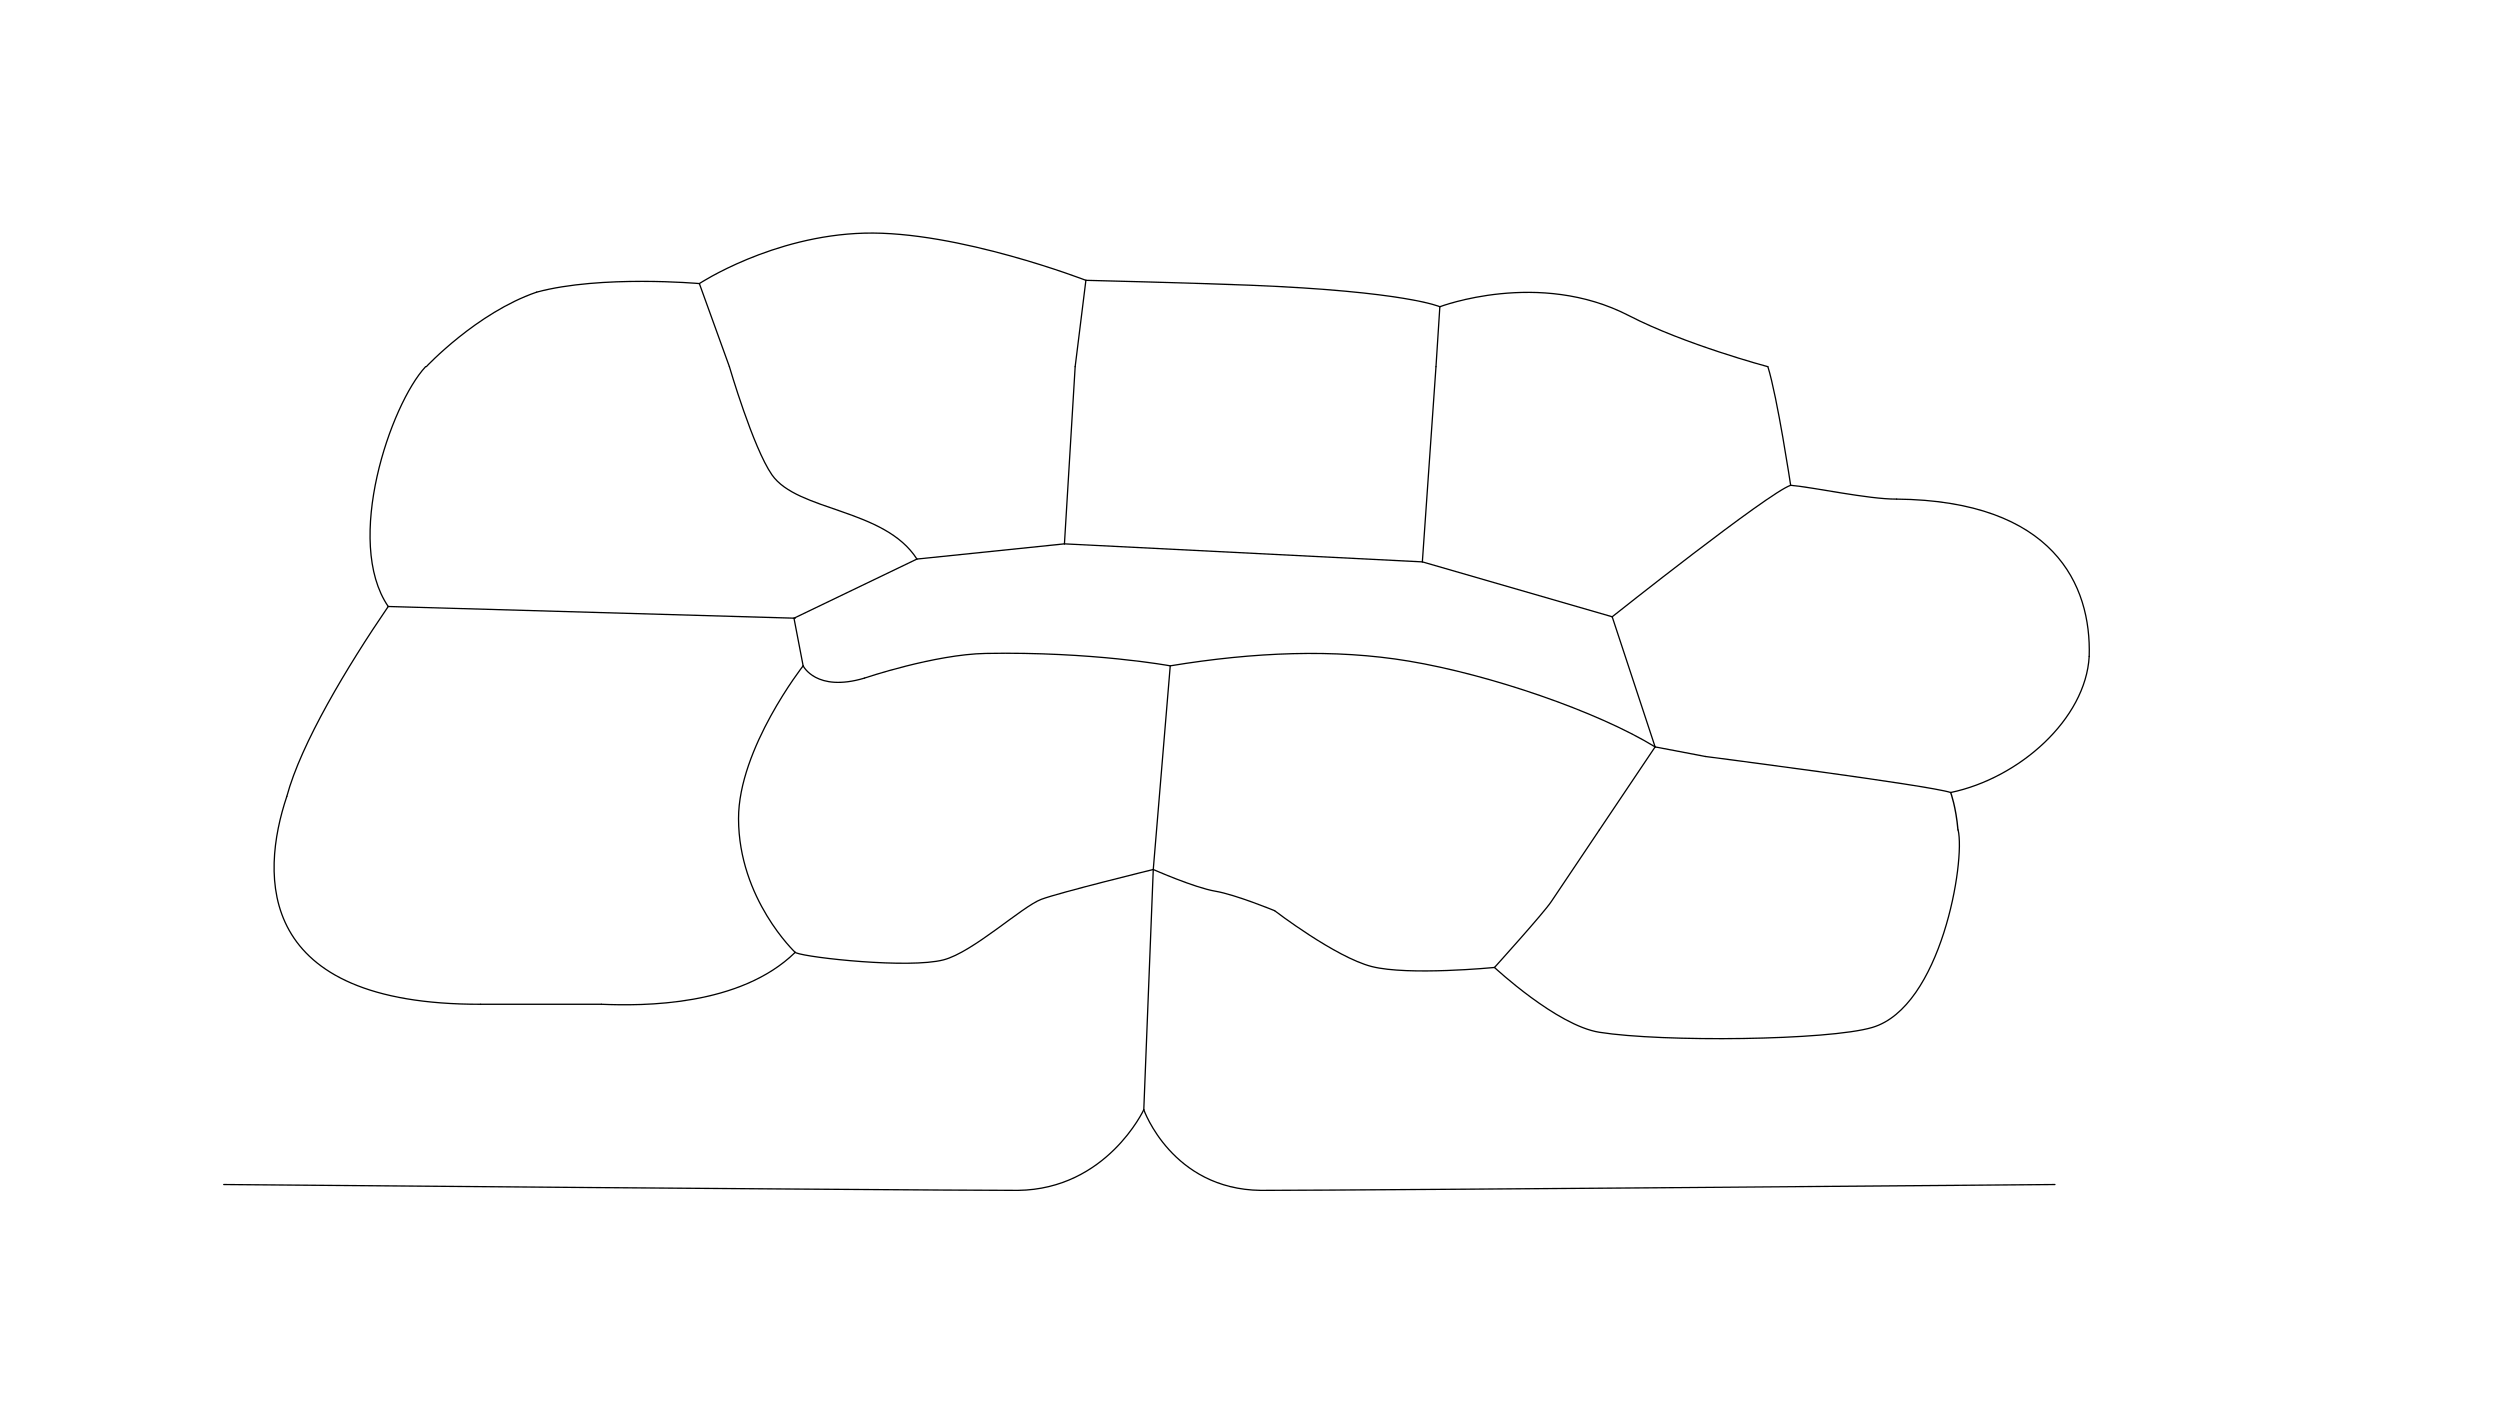
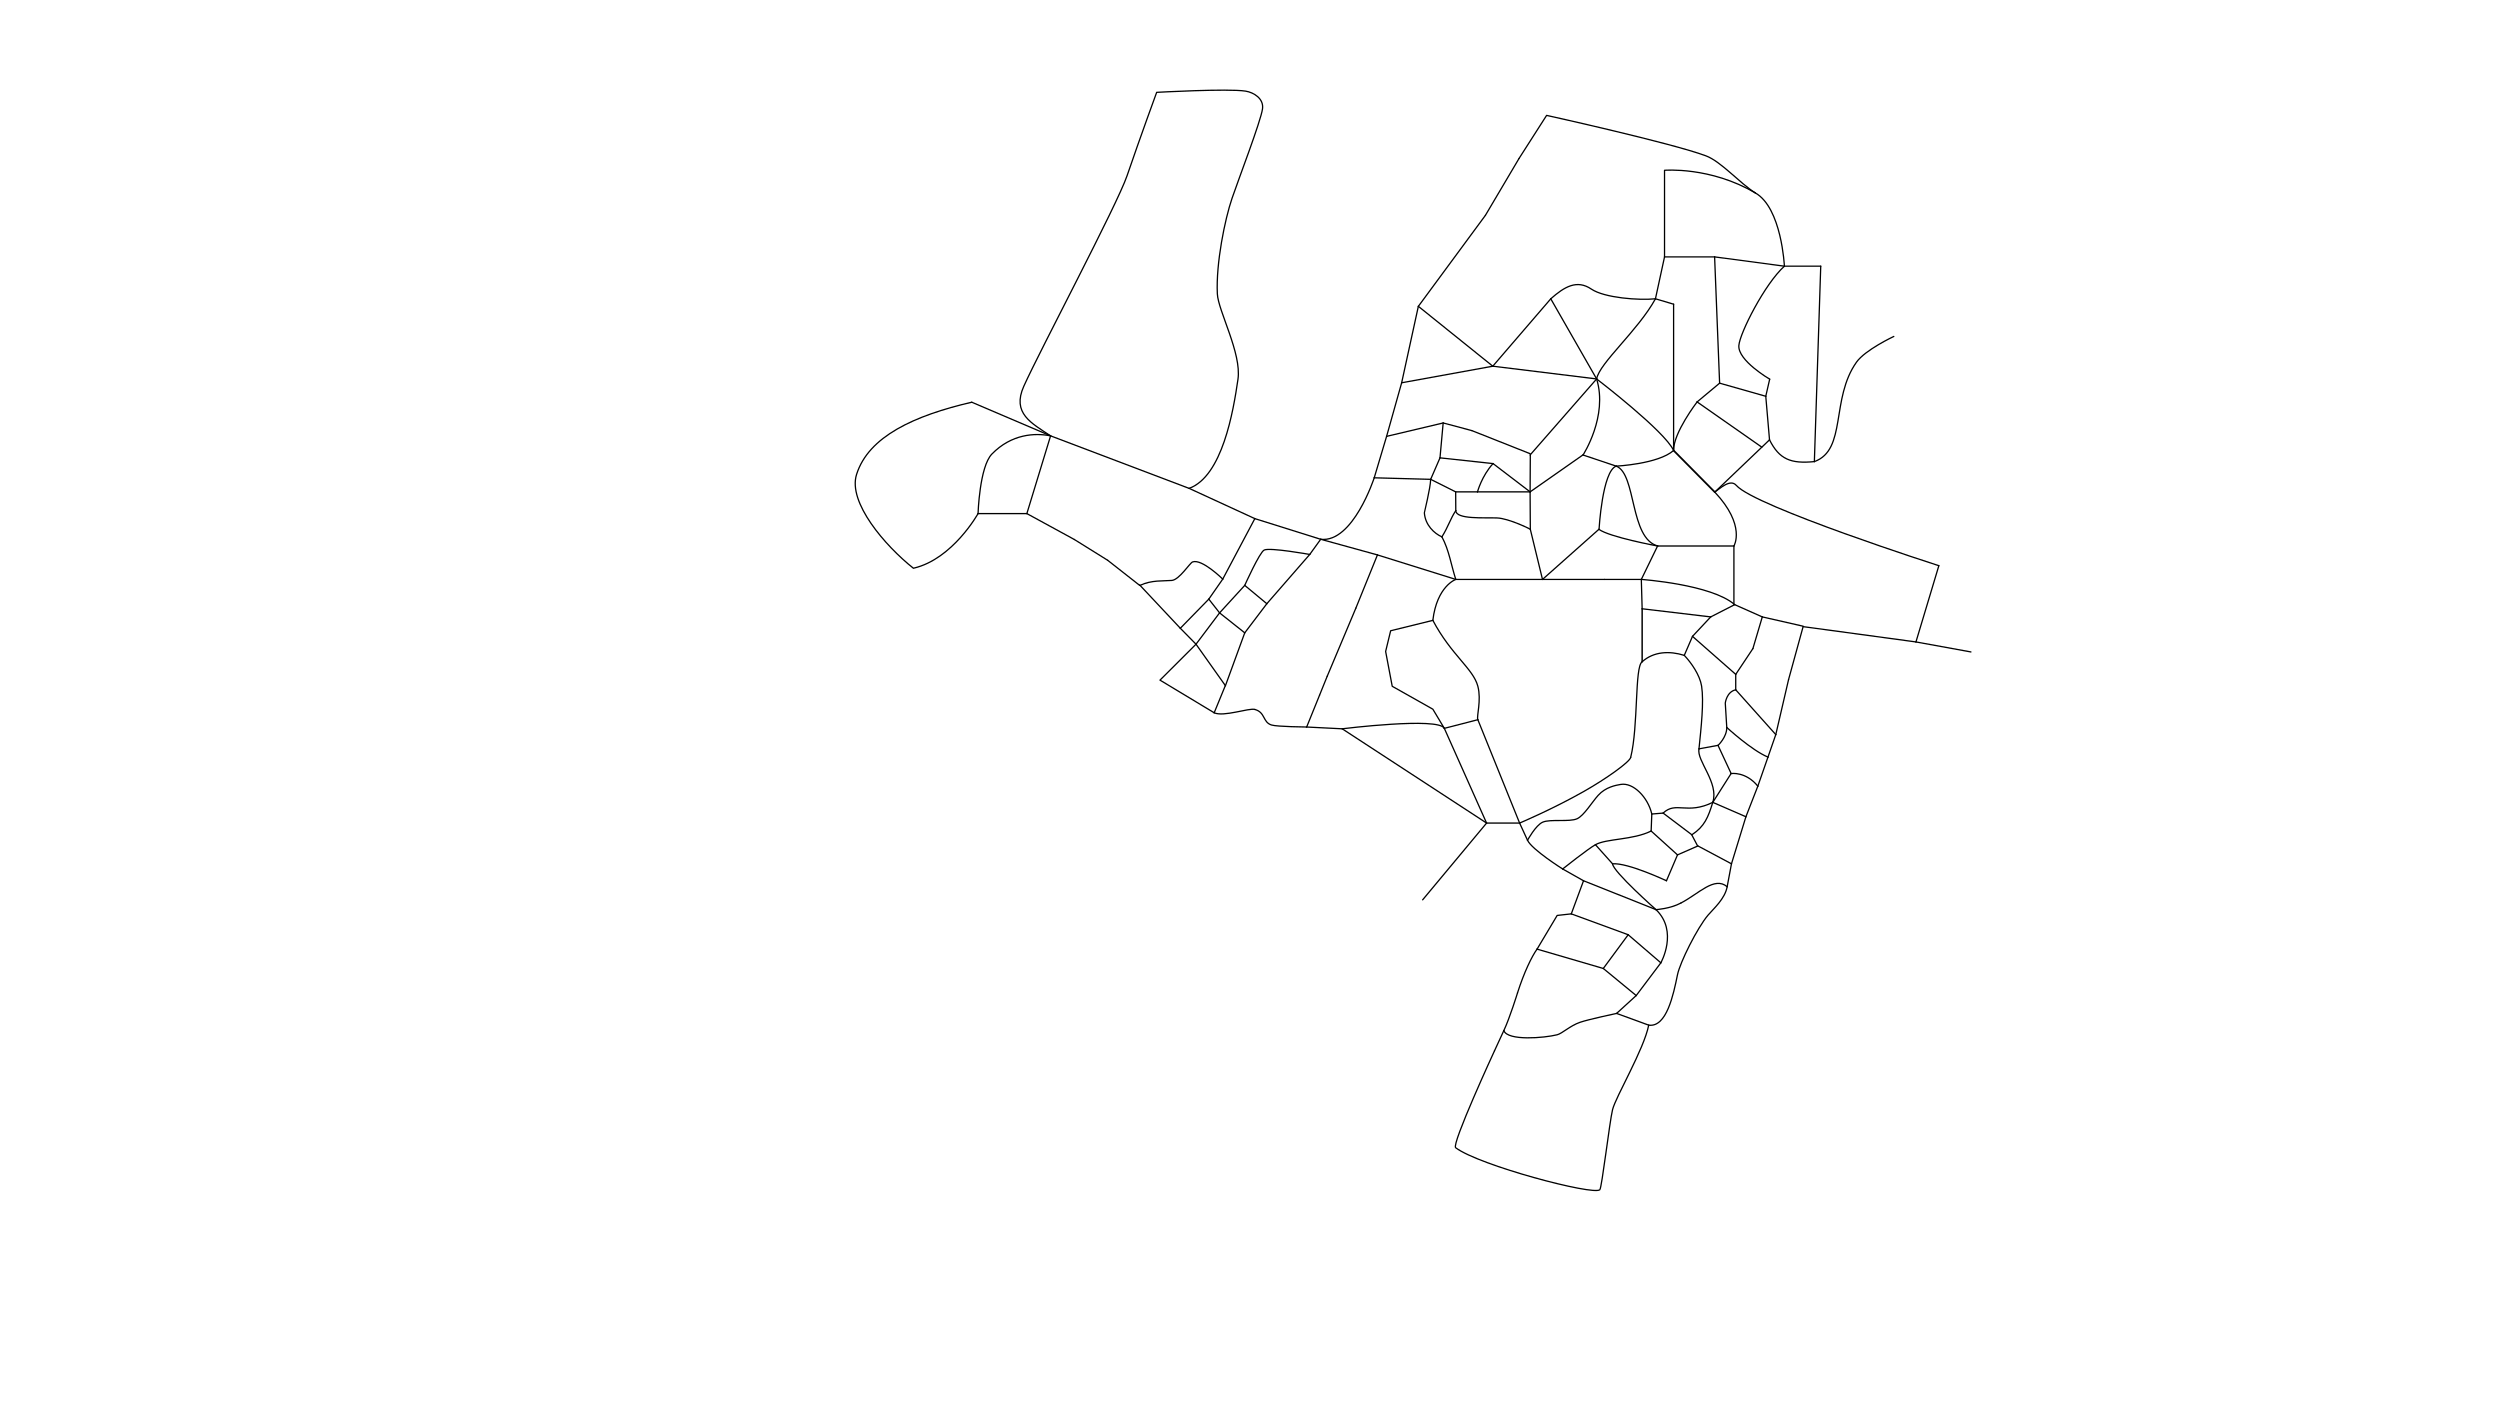
<svg xmlns="http://www.w3.org/2000/svg" width="100%" height="100%" viewBox="0 0 1920 1080" version="1.1" xml:space="preserve" style="fill-rule:evenodd;clip-rule:evenodd;stroke-linecap:round;stroke-linejoin:round;stroke-miterlimit:1.5;">
-   <path d="M898.748,511.365C962.844,500.817 1024.915,498.19 1081.999,507.735C1144.062,518.112 1226.461,546.243 1271.129,573.631" style="fill:none;stroke:black;stroke-width:1px;" />
-   <path d="M610.691,474.776L298.157,465.788" style="fill:none;stroke:black;stroke-width:1px;" />
-   <path d="M412.139,224.374C366.158,240.159 327.417,281.589 327.417,281.589" style="fill:none;stroke:black;stroke-width:1px;" />
-   <path d="M537.105,217.784C537.105,217.784 461.568,211.073 412.139,224.374" style="fill:none;stroke:black;stroke-width:1px;" />
-   <path d="M833.964,215.288C833.964,215.288 735.49,177.14 663.797,179.058C593.088,180.95 537.105,217.784 537.105,217.784" style="fill:none;stroke:black;stroke-width:1px;" />
-   <path d="M560.168,281.589L537.105,217.784" style="fill:none;stroke:black;stroke-width:1px;" />
-   <path d="M704.196,429.355C679.315,390.373 612.477,392.887 592.841,364.653C578.367,343.84 560.168,281.589 560.168,281.589" style="fill:none;stroke:black;stroke-width:1px;" />
-   <path d="M704.196,429.355L609.778,474.776" style="fill:none;stroke:black;stroke-width:1px;" />
-   <path d="M817.49,417.681L704.196,429.355" style="fill:none;stroke:black;stroke-width:1px;" />
-   <path d="M616.81,511.365L609.778,474.776" style="fill:none;stroke:black;stroke-width:1px;" />
-   <path d="M298.157,465.788C264.05,415.835 299.831,310.757 326.875,281.589" style="fill:none;stroke:black;stroke-width:1px;" />
-   <path d="M220.272,611.656C231.172,571.035 266.547,512.057 298.157,465.788" style="fill:none;stroke:black;stroke-width:1px;" />
-   <path d="M369.124,771.28C196.189,771.729 199.758,672.865 220.272,611.656" style="fill:none;stroke:black;stroke-width:1px;" />
-   <path d="M461.832,771.28L369.124,771.28" style="fill:none;stroke:black;stroke-width:1px;" />
-   <path d="M610.691,731.409C568.33,772.907 493.838,772.613 461.832,771.28" style="fill:none;stroke:black;stroke-width:1px;" />
-   <path d="M825.727,281.589L833.964,215.288" style="fill:none;stroke:black;stroke-width:1px;" />
-   <path d="M817.49,417.681L825.727,281.589" style="fill:none;stroke:black;stroke-width:1px;" />
-   <path d="M1105.802,235.567C1105.802,235.567 1079.674,223.834 960,219.042C917.905,217.357 833.964,215.288 833.964,215.288" style="fill:none;stroke:black;stroke-width:1px;" />
-   <path d="M1357.596,281.589C1357.596,281.589 1293.969,264.622 1250.969,242.4C1181.863,206.685 1105.802,235.576 1105.802,235.576" style="fill:none;stroke:black;stroke-width:1px;" />
-   <path d="M1102.84,281.589L1105.802,235.567" style="fill:none;stroke:black;stroke-width:1px;" />
-   <path d="M1092.368,431.521L1102.84,281.589" style="fill:none;stroke:black;stroke-width:1px;" />
-   <path d="M1092.368,431.521L817.49,417.681" style="fill:none;stroke:black;stroke-width:1px;" />
-   <path d="M1238.163,473.682L1092.368,431.521" style="fill:none;stroke:black;stroke-width:1px;" />
-   <path d="M1375.224,372.709C1375.224,372.709 1365.066,305.185 1357.728,281.589" style="fill:none;stroke:black;stroke-width:1px;" />
-   <path d="M1375.224,372.709C1357.789,378.627 1238.163,473.682 1238.163,473.682" style="fill:none;stroke:black;stroke-width:1px;" />
-   <path d="M1271.129,573.631L1238.163,473.682" style="fill:none;stroke:black;stroke-width:1px;" />
-   <path d="M1604.499,504.13C1606.275,449.398 1577.446,384.544 1456.558,383.312" style="fill:none;stroke:black;stroke-width:1px;" />
-   <path d="M1498.119,608.65C1550.93,597.667 1601.814,552.224 1604.499,504.13" style="fill:none;stroke:black;stroke-width:1px;" />
-   <path d="M610.691,731.409C610.691,731.409 567.312,690.512 567.196,628.788C567.094,574.777 616.81,511.365 616.81,511.365" style="fill:none;stroke:black;stroke-width:1px;" />
-   <path d="M885.709,667.783C885.709,667.783 814.017,685.338 799.724,690.678C784.969,696.191 747.185,731.376 724.557,737.197C697.963,744.037 620.889,735.6 611.457,731.812C611.106,731.671 610.848,731.536 610.691,731.409" style="fill:none;stroke:black;stroke-width:1px;" />
-   <path d="M663.878,520.802C626.75,531.857 616.81,511.365 616.81,511.365" style="fill:none;stroke:black;stroke-width:1px;" />
-   <path d="M885.709,667.783L898.748,511.365C898.748,511.365 838.941,500.344 757.038,501.834C717.868,502.547 663.878,520.779 663.878,520.779" style="fill:none;stroke:black;stroke-width:1px;" />
-   <path d="M1228.302,637.407L1271.129,573.631" style="fill:none;stroke:black;stroke-width:1px;" />
-   <path d="M1309.732,580.981L1271.129,573.631" style="fill:none;stroke:black;stroke-width:1px;" />
-   <path d="M1498.119,608.65C1481.554,603.082 1309.732,580.981 1309.732,580.981" style="fill:none;stroke:black;stroke-width:1px;" />
-   <path d="M1456.558,383.312C1435,383.479 1391.9,374.057 1375.224,372.709" style="fill:none;stroke:black;stroke-width:1px;" />
-   <g transform="matrix(0.986467,-0.032693,-0.032693,0.921021,40.10208,96.87775)">
-     <path d="M1504.914,640.299C1502.744,620.944 1498.197,608.837 1498.197,608.837" style="fill:none;stroke:black;stroke-width:1.09px;" />
-   </g>
-   <path d="M1147.767,743.018C1147.767,743.018 1195.595,787.591 1228.302,792.783C1276.665,800.46 1404.178,799.094 1437.944,789.079C1490.791,773.405 1509.527,661.489 1503.839,637.407" style="fill:none;stroke:black;stroke-width:1px;" />
-   <path d="M1147.767,743.018C1147.767,743.018 1185.728,701.025 1191.39,692.406C1195.688,685.863 1228.302,637.407 1228.302,637.407" style="fill:none;stroke:black;stroke-width:1px;" />
-   <path d="M978.898,699.408C978.898,699.408 1025.666,735.228 1053.522,742.312C1081.667,749.469 1147.767,743.018 1147.767,743.018" style="fill:none;stroke:black;stroke-width:1px;" />
-   <path d="M885.709,667.783C885.709,667.783 917.281,681.745 933.457,684.458C948.801,687.032 978.898,699.408 978.898,699.408" style="fill:none;stroke:black;stroke-width:1px;" />
-   <path d="M878.429,852.26L885.709,667.783" style="fill:none;stroke:black;stroke-width:1px;" />
-   <g transform="matrix(-1,0,0,1,1750.015,0)">
-     <path d="M171.84,909.717L478.886,912.232C478.886,912.232 765.881,914.408 781.793,914.207C850.011,913.345 871.586,852.26 871.586,852.26" style="fill:none;stroke:black;stroke-width:1px;" />
-   </g>
-   <path d="M171.84,909.717L453.75,912.033C453.75,912.033 764.953,914.42 781.793,914.207C850.011,913.345 878.429,852.26 878.429,852.26" style="fill:none;stroke:black;stroke-width:1px;" />
+   <path d="M1471.443,493.012L1513.658,500.695" style="fill:none;stroke:black;stroke-width:1px;" />
+   <path d="M1489.035,434.453C1489.035,434.453 1347.817,389.156 1333.49,372.786C1328.871,367.508 1321.003,375.138 1317.013,377.872" style="fill:none;stroke:black;stroke-width:1px;" />
+   <path d="M1471.443,493.012L1489.035,434.453" style="fill:none;stroke:black;stroke-width:1px;" />
+   <path d="M1384.791,481.263L1471.443,493.012" style="fill:none;stroke:black;stroke-width:1px;" />
+   <path d="M1100.428,476.44L1068.022,484.415L1064.166,500.321L1069.227,527.07L1100.428,544.662L1109.237,559.369" style="fill:none;stroke:black;stroke-width:1px;" />
+   <path d="M1141.694,632.118L1092.602,691.061" style="fill:none;stroke:black;stroke-width:1px;" />
+   <path d="M1030.792,559.716L1141.694,632.118" style="fill:none;stroke:black;stroke-width:1px;" />
+   <path d="M1109.237,559.369L1141.694,632.118" style="fill:none;stroke:black;stroke-width:1px;" />
+   <path d="M1109.237,559.369C1104.989,550.54 1030.792,559.716 1030.792,559.716" style="fill:none;stroke:black;stroke-width:1px;" />
+   <path d="M1134.985,552.733L1109.237,559.369" style="fill:none;stroke:black;stroke-width:1px;" />
+   <path d="M1100.428,476.44C1114.609,503.197 1131.425,513.53 1134.985,527.028C1137.863,537.938 1133.857,550.074 1134.985,552.733" style="fill:none;stroke:black;stroke-width:1px;" />
+   <path d="M1167.06,632.118L1134.985,552.733" style="fill:none;stroke:black;stroke-width:1px;" />
+   <path d="M1014.287,414.171C1039.097,417.094 1055.404,366.953 1055.404,366.953" style="fill:none;stroke:black;stroke-width:1px;" />
+   <path d="M806.848,334.743C792.275,325.002 776.886,317.493 786.314,296.556C798.849,268.72 857.885,157.463 865.573,134.998C876.148,104.096 888.321,70.924 888.321,70.924C888.321,70.924 943.048,67.87 956.596,69.985C962.803,70.954 970.733,75.699 969.609,83.617C968.244,93.224 951.266,137.463 946.218,152.265C940.741,168.324 933.797,202.131 934.919,225.671C935.542,238.735 953.653,271.341 950.769,291.223C947.158,316.124 938.771,365.682 913.252,375.078" style="fill:none;stroke:black;stroke-width:1px;" />
+   <path d="M806.848,334.743C794.956,332.342 776.838,333.232 761.774,348.701C752.28,358.451 751.144,394.441 751.144,394.441" style="fill:none;stroke:black;stroke-width:1px;" />
+   <path d="M751.144,394.441C751.144,394.441 731.728,429.312 701.778,436.337" style="fill:none;stroke:black;stroke-width:1px;" />
+   <path d="M746.312,308.903C702.356,319.121 667.043,335.091 657.822,364.427C651.068,385.91 679.735,419.115 701.392,436.337" style="fill:none;stroke:black;stroke-width:1px;" />
+   <path d="M806.848,334.743L746.312,308.903" style="fill:none;stroke:black;stroke-width:1px;" />
+   <path d="M1019.284,519.386L1041.311,467.016" style="fill:none;stroke:black;stroke-width:1px;" />
+   <path d="M1013.423,533.884L1019.284,519.386" style="fill:none;stroke:black;stroke-width:1px;" />
+   <path d="M1003.513,558.351L1013.423,533.884" style="fill:none;stroke:black;stroke-width:1px;" />
+   <path d="M1003.513,558.351L1030.792,559.716" style="fill:none;stroke:black;stroke-width:1px;" />
+   <path d="M963.711,544.861C971.951,547.108 969.63,554.685 976.567,556.819C980.866,558.141 1003.513,558.351 1003.513,558.351" style="fill:none;stroke:black;stroke-width:1px;" />
+   <path d="M932.492,547.415C939.715,550.758 959.319,543.539 963.711,544.861" style="fill:none;stroke:black;stroke-width:1px;" />
+   <path d="M918.534,494.745L890.868,522.343L932.492,547.415" style="fill:none;stroke:black;stroke-width:1px;" />
+   <path d="M913.252,375.078L806.848,334.743" style="fill:none;stroke:black;stroke-width:1px;" />
+   <path d="M788.624,394.441L806.848,334.743" style="fill:none;stroke:black;stroke-width:1px;" />
+   <path d="M788.624,394.441L751.144,394.441" style="fill:none;stroke:black;stroke-width:1px;" />
+   <path d="M825.073,414.323L788.624,394.441" style="fill:none;stroke:black;stroke-width:1px;" />
+   <path d="M850.678,430.288L825.073,414.323" style="fill:none;stroke:black;stroke-width:1px;" />
+   <path d="M875.252,449.571L850.678,430.288" style="fill:none;stroke:black;stroke-width:1px;" />
+   <path d="M906.484,482.505L875.252,449.247" style="fill:none;stroke:black;stroke-width:1px;" />
+   <path d="M918.534,494.745L906.484,482.505" style="fill:none;stroke:black;stroke-width:1px;" />
+   <path d="M941.109,526.594L918.534,494.745" style="fill:none;stroke:black;stroke-width:1px;" />
+   <path d="M941.032,526.594L932.492,547.415" style="fill:none;stroke:black;stroke-width:1px;" />
+   <path d="M936.636,470.685L918.534,494.745" style="fill:none;stroke:black;stroke-width:1px;" />
+   <path d="M936.636,470.685L928.348,460.128" style="fill:none;stroke:black;stroke-width:1px;" />
+   <path d="M928.348,460.128L906.484,482.505" style="fill:none;stroke:black;stroke-width:1px;" />
+   <path d="M955.956,449.571L936.636,470.685" style="fill:none;stroke:black;stroke-width:1px;" />
+   <path d="M955.956,486.027L936.636,470.685" style="fill:none;stroke:black;stroke-width:1px;" />
+   <path d="M955.956,486.027L941.109,526.671" style="fill:none;stroke:black;stroke-width:1px;" />
+   <path d="M972.921,463.653L955.956,449.571" style="fill:none;stroke:black;stroke-width:1px;" />
+   <path d="M1005.874,425.817C1005.874,425.817 975.515,420.344 970.922,422.42C967.409,424.007 955.956,449.571 955.956,449.571" style="fill:none;stroke:black;stroke-width:1px;" />
+   <path d="M1005.874,425.817L972.921,463.653" style="fill:none;stroke:black;stroke-width:1px;" />
+   <path d="M972.921,463.653L955.956,486.027" style="fill:none;stroke:black;stroke-width:1px;" />
+   <path d="M939.07,444.75C939.07,444.75 923.12,428.974 915.916,431.564C913.758,432.339 905.758,445.281 899.95,445.776C893.462,446.33 884.35,445.358 875.563,449.571" style="fill:none;stroke:black;stroke-width:1px;" />
+   <path d="M939.07,444.75L928.348,460.128" style="fill:none;stroke:black;stroke-width:1px;" />
+   <path d="M963.711,398.306L939.07,444.75" style="fill:none;stroke:black;stroke-width:1px;" />
+   <path d="M1014.287,414.171L1005.874,425.817" style="fill:none;stroke:black;stroke-width:1px;" />
+   <path d="M1057.872,426.179L1041.311,467.016" style="fill:none;stroke:black;stroke-width:1px;" />
+   <path d="M1278.358,197.294L1278.358,130.788C1278.358,130.788 1313.467,127.796 1348.049,148.139" style="fill:none;stroke:black;stroke-width:1px;" />
+   <path d="M1166.586,121.751L1187.793,88.616C1187.793,88.616 1283.362,109.733 1310.071,119.654C1321.812,124.015 1335.801,140.454 1348.049,148.139" style="fill:none;stroke:black;stroke-width:1px;" />
+   <path d="M1140.8,165.37L1166.586,121.751" style="fill:none;stroke:black;stroke-width:1px;" />
+   <path d="M1089.292,235.261L1140.8,165.37" style="fill:none;stroke:black;stroke-width:1px;" />
+   <path d="M1393.431,354.516C1418.492,345.432 1405.815,306.269 1425.814,278.104C1432.519,268.66 1454.431,258.398 1454.431,258.398" style="fill:none;stroke:black;stroke-width:1px;" />
+   <path d="M1398.326,204.427L1370.415,204.427" style="fill:none;stroke:black;stroke-width:1px;" />
+   <path d="M1393.431,354.516L1398.326,204.427" style="fill:none;stroke:black;stroke-width:1px;" />
+   <path d="M1358.984,337.779C1366.473,352.756 1375.312,356.308 1393.431,354.509" style="fill:none;stroke:black;stroke-width:1px;" />
+   <path d="M1370.415,204.427C1370.415,204.427 1368.336,159.622 1348.049,148.139" style="fill:none;stroke:black;stroke-width:1px;" />
+   <path d="M1316.82,197.294L1370.415,204.427" style="fill:none;stroke:black;stroke-width:1px;" />
+   <path d="M1278.358,197.294L1316.82,197.294" style="fill:none;stroke:black;stroke-width:1px;" />
+   <path d="M1271.382,229.478L1278.358,197.294" style="fill:none;stroke:black;stroke-width:1px;" />
+   <path d="M1320.661,294.274L1316.82,197.294" style="fill:none;stroke:black;stroke-width:1px;" />
+   <path d="M1359.122,291.189C1359.122,291.189 1334.554,276.926 1335.44,265.358C1336.174,255.779 1355.351,217.99 1370.415,204.427" style="fill:none;stroke:black;stroke-width:1px;" />
+   <path d="M1303.379,308.68L1320.661,294.274" style="fill:none;stroke:black;stroke-width:1px;" />
+   <path d="M1356.11,304.335L1320.661,294.274" style="fill:none;stroke:black;stroke-width:1px;" />
+   <path d="M1356.11,304.335L1359.122,291.189" style="fill:none;stroke:black;stroke-width:1px;" />
+   <path d="M1358.984,337.779L1356.11,304.335" style="fill:none;stroke:black;stroke-width:1px;" />
+   <path d="M1118.046,444.996C1118.046,444.996 1103.537,450.066 1100.428,476.44" style="fill:none;stroke:black;stroke-width:1px;" />
+   <path d="M963.711,398.306L913.252,375.078" style="fill:none;stroke:black;stroke-width:1px;" />
+   <path d="M1014.287,414.171L963.711,398.306" style="fill:none;stroke:black;stroke-width:1px;" />
+   <path d="M1057.872,426.179L1014.287,414.171" style="fill:none;stroke:black;stroke-width:1px;" />
+   <path d="M1285.329,233.623L1271.382,229.478" style="fill:none;stroke:black;stroke-width:1px;" />
+   <path d="M1285.326,345.974L1285.329,233.623" style="fill:none;stroke:black;stroke-width:1px;" />
+   <path d="M1190.989,229.478C1201.48,220.198 1211.079,214.507 1222.168,222.028C1232.174,228.814 1258.709,230.776 1271.382,229.478" style="fill:none;stroke:black;stroke-width:1px;" />
+   <path d="M1146.455,281.242L1190.989,229.478" style="fill:none;stroke:black;stroke-width:1px;" />
+   <path d="M1226.206,291.027L1190.989,229.478" style="fill:none;stroke:black;stroke-width:1px;" />
+   <path d="M1226.206,291.027C1228.334,278.802 1258.02,253.85 1271.382,229.478" style="fill:none;stroke:black;stroke-width:1px;" />
+   <path d="M1076.472,293.966L1089.292,235.261" style="fill:none;stroke:black;stroke-width:1px;" />
+   <path d="M1146.455,281.242L1089.292,235.261" style="fill:none;stroke:black;stroke-width:1px;" />
+   <path d="M1146.455,281.242L1226.206,291.027" style="fill:none;stroke:black;stroke-width:1px;" />
+   <path d="M1076.472,293.966L1146.455,281.242" style="fill:none;stroke:black;stroke-width:1px;" />
+   <path d="M1064.905,335.126L1076.472,293.966" style="fill:none;stroke:black;stroke-width:1px;" />
+   <path d="M1055.404,366.953L1064.905,335.126" style="fill:none;stroke:black;stroke-width:1px;" />
+   <path d="M1108.354,324.833L1064.905,335.126" style="fill:none;stroke:black;stroke-width:1px;" />
+   <path d="M1226.206,291.027L1175.127,349.408" style="fill:none;stroke:black;stroke-width:1px;" />
+   <path d="M1118.046,444.996L1057.872,426.179" style="fill:none;stroke:black;stroke-width:1px;" />
+   <path d="M1130.4,330.713L1108.354,324.833" style="fill:none;stroke:black;stroke-width:1px;" />
+   <path d="M1175.127,348.45L1130.4,330.713" style="fill:none;stroke:black;stroke-width:1px;" />
+   <path d="M1105.915,351.631L1108.354,324.833" style="fill:none;stroke:black;stroke-width:1px;" />
+   <path d="M1098.753,368.13L1055.404,366.953" style="fill:none;stroke:black;stroke-width:1px;" />
+   <path d="M1105.915,351.631L1098.753,368.13" style="fill:none;stroke:black;stroke-width:1px;" />
+   <path d="M1146.663,356.035L1105.915,351.631" style="fill:none;stroke:black;stroke-width:1px;" />
+   <path d="M1134.703,377.76C1134.703,377.76 1138.019,365.449 1146.663,356.035" style="fill:none;stroke:black;stroke-width:1px;" />
+   <path d="M1134.703,377.76L1118.046,377.76" style="fill:none;stroke:black;stroke-width:1px;" />
+   <path d="M1098.753,368.13C1098.586,374.879 1093.882,393.497 1093.908,393.86C1094.583,403.249 1101.48,409.742 1107.389,412.302" style="fill:none;stroke:black;stroke-width:1px;" />
+   <path d="M1107.389,412.302C1112.916,422.583 1114.494,434.098 1118.046,444.996" style="fill:none;stroke:black;stroke-width:1px;" />
+   <path d="M1117.956,377.76L1098.753,368.13" style="fill:none;stroke:black;stroke-width:1px;" />
+   <path d="M1118.046,392.182C1113.856,398.433 1112.343,404.358 1107.389,412.302" style="fill:none;stroke:black;stroke-width:1px;" />
+   <path d="M1117.956,377.76L1118.046,392.182" style="fill:none;stroke:black;stroke-width:1px;" />
+   <path d="M1285.329,345.974C1278.548,331.059 1226.206,291.027 1226.206,291.027" style="fill:none;stroke:black;stroke-width:1px;" />
+   <path d="M1215.797,349.408C1215.797,349.408 1235.075,319.741 1226.206,291.027" style="fill:none;stroke:black;stroke-width:1px;" />
+   <path d="M1175.118,377.76L1175.281,349.408" style="fill:none;stroke:black;stroke-width:1px;" />
+   <path d="M1175.118,377.76L1146.663,356.035" style="fill:none;stroke:black;stroke-width:1px;" />
+   <path d="M1175.118,377.76L1134.703,377.76" style="fill:none;stroke:black;stroke-width:1px;" />
+   <path d="M1175.281,406.493C1174.904,406.133 1158.726,398.149 1149.777,397.79C1139.978,397.396 1118.319,399.07 1118.046,392.182" style="fill:none;stroke:black;stroke-width:1px;" />
+   <path d="M1184.634,444.996L1118.046,444.996" style="fill:none;stroke:black;stroke-width:1px;" />
+   <path d="M1215.646,349.408L1175.118,377.76" style="fill:none;stroke:black;stroke-width:1px;" />
+   <path d="M1241.252,357.993L1215.646,349.408" style="fill:none;stroke:black;stroke-width:1px;" />
+   <path d="M1175.281,406.493L1175.118,377.76" style="fill:none;stroke:black;stroke-width:1px;" />
+   <path d="M1241.252,357.993C1230.591,361.727 1228.067,406.493 1228.067,406.493" style="fill:none;stroke:black;stroke-width:1px;" />
+   <path d="M1241.252,357.993C1256.851,363.952 1251.485,413.692 1273.259,419.333" style="fill:none;stroke:black;stroke-width:1px;" />
+   <path d="M1331.646,419.333C1331.646,419.333 1341.18,403.66 1316.889,377.872" style="fill:none;stroke:black;stroke-width:1px;" />
+   <path d="M1331.646,464.291L1331.646,419.333" style="fill:none;stroke:black;stroke-width:1px;" />
+   <path d="M1273.02,419.333L1260.534,444.996" style="fill:none;stroke:black;stroke-width:1px;" />
+   <path d="M1227.942,406.513C1236.028,412.482 1273.02,419.333 1273.02,419.333" style="fill:none;stroke:black;stroke-width:1px;" />
+   <path d="M1184.634,444.996L1175.281,406.493" style="fill:none;stroke:black;stroke-width:1px;" />
+   <path d="M1184.634,444.996L1227.942,406.513" style="fill:none;stroke:black;stroke-width:1px;" />
+   <path d="M1232.137,444.996L1184.634,444.996" style="fill:none;stroke:black;stroke-width:1px;" />
+   <path d="M1303.379,308.68C1303.379,308.68 1285.091,332.405 1285.329,345.974" style="fill:none;stroke:black;stroke-width:1px;" />
+   <path d="M1353.079,343.442L1303.379,308.68" style="fill:none;stroke:black;stroke-width:1px;" />
+   <path d="M1285.329,345.974C1273.445,356.409 1241.252,357.993 1241.252,357.993" style="fill:none;stroke:black;stroke-width:1px;" />
+   <path d="M1273.02,419.333L1331.646,419.333" style="fill:none;stroke:black;stroke-width:1px;" />
+   <g transform="matrix(0.869096,-0.13759,-0.13759,0.855383,225.5667,237.0871)">
+     <path d="M1315.248,376.146L1271.927,331.887" style="fill:none;stroke:black;stroke-width:1.38px;" />
+   </g>
+   <path d="M1317.013,377.872L1358.984,337.779" style="fill:none;stroke:black;stroke-width:1px;" />
+   <path d="M1167.06,632.118L1141.694,632.118" style="fill:none;stroke:black;stroke-width:1px;" />
+   <path d="M1260.534,444.996L1232.195,444.996" style="fill:none;stroke:black;stroke-width:1px;" />
+   <path d="M1332.234,464.361C1314.38,448.775 1260.534,444.996 1260.534,444.996" style="fill:none;stroke:black;stroke-width:1px;" />
+   <path d="M1353.441,473.788L1332.234,464.361" style="fill:none;stroke:black;stroke-width:1px;" />
+   <path d="M1384.866,480.941L1353.441,473.788" style="fill:none;stroke:black;stroke-width:1px;" />
+   <path d="M1346.223,498.128L1353.441,473.788" style="fill:none;stroke:black;stroke-width:1px;" />
+   <path d="M1313.822,473.788L1332.234,464.361" style="fill:none;stroke:black;stroke-width:1px;" />
+   <path d="M1261.166,467.542L1260.534,444.996" style="fill:none;stroke:black;stroke-width:1px;" />
+   <path d="M1313.822,473.788L1261.166,467.542" style="fill:none;stroke:black;stroke-width:1px;" />
+   <g transform="matrix(1,0,0,0.737899,0,133.2127)">
+     <path d="M1261.166,508.25L1261.166,453.083" style="fill:none;stroke:black;stroke-width:1.14px;" />
+   </g>
+   <path d="M1268.077,638.233L1268.586,625.163" style="fill:none;stroke:black;stroke-width:1px;" />
+   <path d="M1277.352,624.452L1268.586,625.163" style="fill:none;stroke:black;stroke-width:1px;" />
+   <path d="M1315.409,616.225C1320.346,601.095 1302.698,584.069 1304.872,575.098" style="fill:none;stroke:black;stroke-width:1px;" />
+   <path d="M1319.433,572.431L1304.872,575.098" style="fill:none;stroke:black;stroke-width:1px;" />
+   <path d="M1329.472,593.992L1319.433,572.431" style="fill:none;stroke:black;stroke-width:1px;" />
+   <path d="M1238.435,663.417L1225.296,648.731" style="fill:none;stroke:black;stroke-width:1px;" />
+   <path d="M1293.523,503.321C1298.816,508.872 1305.494,518.408 1306.829,526.908C1308.71,538.885 1306.47,558.997 1304.807,575.179" style="fill:none;stroke:black;stroke-width:1px;" />
+   <path d="M1293.523,503.321C1282.106,499.721 1269.93,500.353 1261.166,508.25" style="fill:none;stroke:black;stroke-width:1px;" />
+   <path d="M1299.836,488.728L1293.523,503.321" style="fill:none;stroke:black;stroke-width:1px;" />
+   <path d="M1299.836,488.728L1313.822,473.788" style="fill:none;stroke:black;stroke-width:1px;" />
+   <path d="M1333.038,517.914L1299.836,488.728" style="fill:none;stroke:black;stroke-width:1px;" />
+   <path d="M1333.038,517.914L1346.223,498.128" style="fill:none;stroke:black;stroke-width:1px;" />
+   <path d="M1333.038,529.768L1333.038,517.914" style="fill:none;stroke:black;stroke-width:1px;" />
+   <path d="M1326.156,558.68C1326.265,566.114 1319.47,572.453 1319.47,572.453" style="fill:none;stroke:black;stroke-width:1px;" />
+   <path d="M1333.038,529.768C1325.959,531.312 1325.013,540 1325.013,540L1326.156,558.68" style="fill:none;stroke:black;stroke-width:1px;" />
+   <path d="M1252.37,581.655C1258.386,557.491 1255.328,512.097 1261.166,508.25" style="fill:none;stroke:black;stroke-width:1px;" />
+   <path d="M1167.06,632.118C1167.06,632.118 1192.108,621.57 1216.295,607.885C1233.207,598.317 1251.716,585.197 1252.37,581.655" style="fill:none;stroke:black;stroke-width:1px;" />
+   <path d="M1173.133,645.327L1167.06,632.118" style="fill:none;stroke:black;stroke-width:1px;" />
+   <path d="M1200.111,667.365C1200.111,667.365 1176.598,652.594 1173.133,645.327" style="fill:none;stroke:black;stroke-width:1px;" />
+   <path d="M1315.409,616.225L1329.472,594.089" style="fill:none;stroke:black;stroke-width:1px;" />
+   <path d="M1350.014,603.772C1340.718,592.332 1329.472,594.089 1329.472,594.089" style="fill:none;stroke:black;stroke-width:1px;" />
+   <path d="M1373.609,521.942L1384.791,481.263" style="fill:none;stroke:black;stroke-width:1px;" />
+   <path d="M1363.803,564.178L1333.038,529.768" style="fill:none;stroke:black;stroke-width:1px;" />
+   <path d="M1363.803,564.178L1373.609,521.942" style="fill:none;stroke:black;stroke-width:1px;" />
+   <path d="M1357.8,581.453C1345.168,576.199 1326.156,558.68 1326.156,558.68" style="fill:none;stroke:black;stroke-width:1px;" />
+   <path d="M1357.8,581.453L1363.803,564.178" style="fill:none;stroke:black;stroke-width:1px;" />
+   <path d="M1350.014,603.772L1357.8,581.453" style="fill:none;stroke:black;stroke-width:1px;" />
+   <path d="M1315.566,616.143C1295.54,626.022 1287.213,615.056 1277.282,624.458" style="fill:none;stroke:black;stroke-width:1px;" />
+   <path d="M1299.191,641.002L1277.282,624.458" style="fill:none;stroke:black;stroke-width:1px;" />
+   <path d="M1299.191,641.002L1303.588,649.341" style="fill:none;stroke:black;stroke-width:1px;" />
+   <path d="M1279.843,676.43C1279.843,676.43 1250.038,662.385 1238.435,663.417" style="fill:none;stroke:black;stroke-width:1px;" />
+   <path d="M1288.32,656.548L1279.843,676.43" style="fill:none;stroke:black;stroke-width:1px;" />
+   <path d="M1225.296,648.731C1219.691,651.836 1200.111,667.365 1200.111,667.365" style="fill:none;stroke:black;stroke-width:1px;" />
+   <path d="M1268.077,638.233C1254.054,645.207 1233.928,643.938 1225.296,648.731" style="fill:none;stroke:black;stroke-width:1px;" />
+   <path d="M1268.586,625.163C1265.629,612.369 1254.384,600.762 1244.694,602.442C1240.882,603.103 1233.171,604.429 1227.379,610.84C1222.617,616.111 1216.518,626.387 1211.198,628.799C1205.343,631.452 1190.678,628.885 1184.812,631.423C1179.419,633.756 1173.133,645.327 1173.133,645.327" style="fill:none;stroke:black;stroke-width:1px;" />
+   <g transform="matrix(1,0,0,1,11.17866,2.353402)">
+     <path d="M1277.142,654.195L1256.898,635.88" style="fill:none;stroke:black;stroke-width:1px;" />
+   </g>
+   <g transform="matrix(1,0,0,1,11.17866,2.353402)">
+     <path d="M1292.806,647.327L1277.142,654.195" style="fill:none;stroke:black;stroke-width:1px;" />
+   </g>
+   <g transform="matrix(1,0,0,1,11.17866,2.353402)">
+     <path d="M1304.23,613.872C1300.725,625.225 1297.928,632.385 1288.257,638.685" style="fill:none;stroke:black;stroke-width:1px;" />
+   </g>
+   <g transform="matrix(1,0,0,1,11.17866,2.353402)">
+     <path d="M1329.677,624.915L1304.23,613.872" style="fill:none;stroke:black;stroke-width:1px;" />
+   </g>
+   <g transform="matrix(1,0,0,1,11.17866,2.353402)">
+     <path d="M1329.677,624.915L1338.835,601.418" style="fill:none;stroke:black;stroke-width:1px;" />
+   </g>
+   <g transform="matrix(1,0,0,1,11.17866,2.353402)">
+     <path d="M1204.965,674.077L1188.932,665.011" style="fill:none;stroke:black;stroke-width:1px;" />
+   </g>
+   <g transform="matrix(1,0,0,1,11.17866,2.353402)">
+     <path d="M1260.634,696.248C1260.634,696.248 1227.709,667.131 1227.257,661.063" style="fill:none;stroke:black;stroke-width:1px;" />
+   </g>
+   <g transform="matrix(1,0,0,1,11.17866,2.353402)">
+     <path d="M1318.592,661.063L1292.806,647.327" style="fill:none;stroke:black;stroke-width:1px;" />
+   </g>
+   <g transform="matrix(1,0,0,1,11.17866,2.353402)">
+     <path d="M1318.592,661.063L1329.677,624.915" style="fill:none;stroke:black;stroke-width:1px;" />
+   </g>
+   <g transform="matrix(1,0,0,1,11.17866,2.353402)">
+     <path d="M1315.278,678.655L1318.592,661.063" style="fill:none;stroke:black;stroke-width:1px;" />
+   </g>
+   <g transform="matrix(1,0,0,1,11.17866,2.353402)">
+     <path d="M1279.729,691.184C1293.169,684.314 1305.522,670.32 1315.278,678.655" style="fill:none;stroke:black;stroke-width:1px;" />
+   </g>
+   <g transform="matrix(1,0,0,1,11.17866,2.353402)">
+     <path d="M1260.634,696.248C1260.634,696.248 1271.545,695.581 1279.729,691.184" style="fill:none;stroke:black;stroke-width:1px;" />
+   </g>
+   <g transform="matrix(1,0,0,1,11.17866,2.353402)">
+     <path d="M1260.634,696.248L1204.965,674.077" style="fill:none;stroke:black;stroke-width:1px;" />
+   </g>
+   <g transform="matrix(1,0,0,1,11.17866,2.353402)">
+     <path d="M1195.567,699.501L1204.965,674.077" style="fill:none;stroke:black;stroke-width:1px;" />
+   </g>
+   <g transform="matrix(1,0,0,1,11.17866,2.353402)">
+     <path d="M1239.263,715.527L1220.148,741.433" style="fill:none;stroke:black;stroke-width:1px;" />
+   </g>
+   <g transform="matrix(1,0,0,1,11.17866,2.353402)">
+     <path d="M1239.263,715.527L1195.567,699.501" style="fill:none;stroke:black;stroke-width:1px;" />
+   </g>
+   <g transform="matrix(1,0,0,1,11.17866,2.353402)">
+     <path d="M1169.281,726.575L1184.722,700.706L1195.567,699.501" style="fill:none;stroke:black;stroke-width:1px;" />
+   </g>
+   <g transform="matrix(1,0,0,1,11.17866,2.353402)">
+     <path d="M1264.345,737.096C1264.345,737.096 1277.98,712.943 1260.634,696.248" style="fill:none;stroke:black;stroke-width:1px;" />
+   </g>
+   <g transform="matrix(1,0,0,1,11.17866,2.353402)">
+     <path d="M1264.345,737.096L1239.263,715.527" style="fill:none;stroke:black;stroke-width:1px;" />
+   </g>
+   <g transform="matrix(1,0,0,1,11.17866,2.353402)">
+     <path d="M1245.422,762.237L1264.345,737.096" style="fill:none;stroke:black;stroke-width:1px;" />
+   </g>
+   <g transform="matrix(1,0,0,1,11.17866,2.353402)">
+     <path d="M1220.148,741.433L1245.422,762.237" style="fill:none;stroke:black;stroke-width:1px;" />
+   </g>
+   <g transform="matrix(1,0,0,1,11.17866,2.353402)">
+     <path d="M1169.281,726.575L1220.148,741.433" style="fill:none;stroke:black;stroke-width:1px;" />
+   </g>
+   <g transform="matrix(1,0,0,1,11.17866,2.353402)">
+     <path d="M1154.254,760.251C1159.217,744.6 1165.259,732.083 1169.281,726.575" style="fill:none;stroke:black;stroke-width:1px;" />
+   </g>
+   <g transform="matrix(1,0,0,1,11.17866,2.353402)">
+     <path d="M1143.754,789.149C1148.307,779.516 1154.254,760.251 1154.254,760.251" style="fill:none;stroke:black;stroke-width:1px;" />
+   </g>
+   <g transform="matrix(1,0,0,1,11.17866,2.353402)">
+     <path d="M1136.591,804.679L1143.754,789.149" style="fill:none;stroke:black;stroke-width:1px;" />
+   </g>
+   <g transform="matrix(1,0,0,1,11.17866,2.353402)">
+     <path d="M1230.365,775.957C1230.365,775.957 1208.841,780.511 1202.295,782.773C1194.527,785.458 1188.673,791.364 1184.667,792.365C1174.942,794.795 1146.81,797.249 1143.754,789.149" style="fill:none;stroke:black;stroke-width:1px;" />
+   </g>
+   <g transform="matrix(1,0,0,1,11.17866,2.353402)">
+     <path d="M1255.031,784.969C1251.315,803.713 1229.77,839.733 1227.257,849.876C1224.997,858.996 1219.047,909.966 1217.47,911.376C1212.416,915.896 1124.925,892.754 1106.766,879.106C1103.386,876.566 1136.591,804.679 1136.591,804.679" style="fill:none;stroke:black;stroke-width:1px;" />
+   </g>
+   <g transform="matrix(1,0,0,1,11.17866,2.353402)">
+     <path d="M1230.365,775.957L1245.422,762.237" style="fill:none;stroke:black;stroke-width:1px;" />
+   </g>
+   <g transform="matrix(1,0,0,1,11.17866,2.353402)">
+     <path d="M1255.031,784.969L1230.365,775.957" style="fill:none;stroke:black;stroke-width:1px;" />
+   </g>
+   <g transform="matrix(1,0,0,1,11.17866,2.353402)">
+     <path d="M1255.031,784.969C1268.744,786.84 1273.998,761.64 1277.142,746.229C1279.077,736.737 1292.288,710.305 1300.599,700.475C1304.64,695.695 1313.642,687.963 1315.278,678.655" style="fill:none;stroke:black;stroke-width:1px;" />
+   </g>
</svg>
